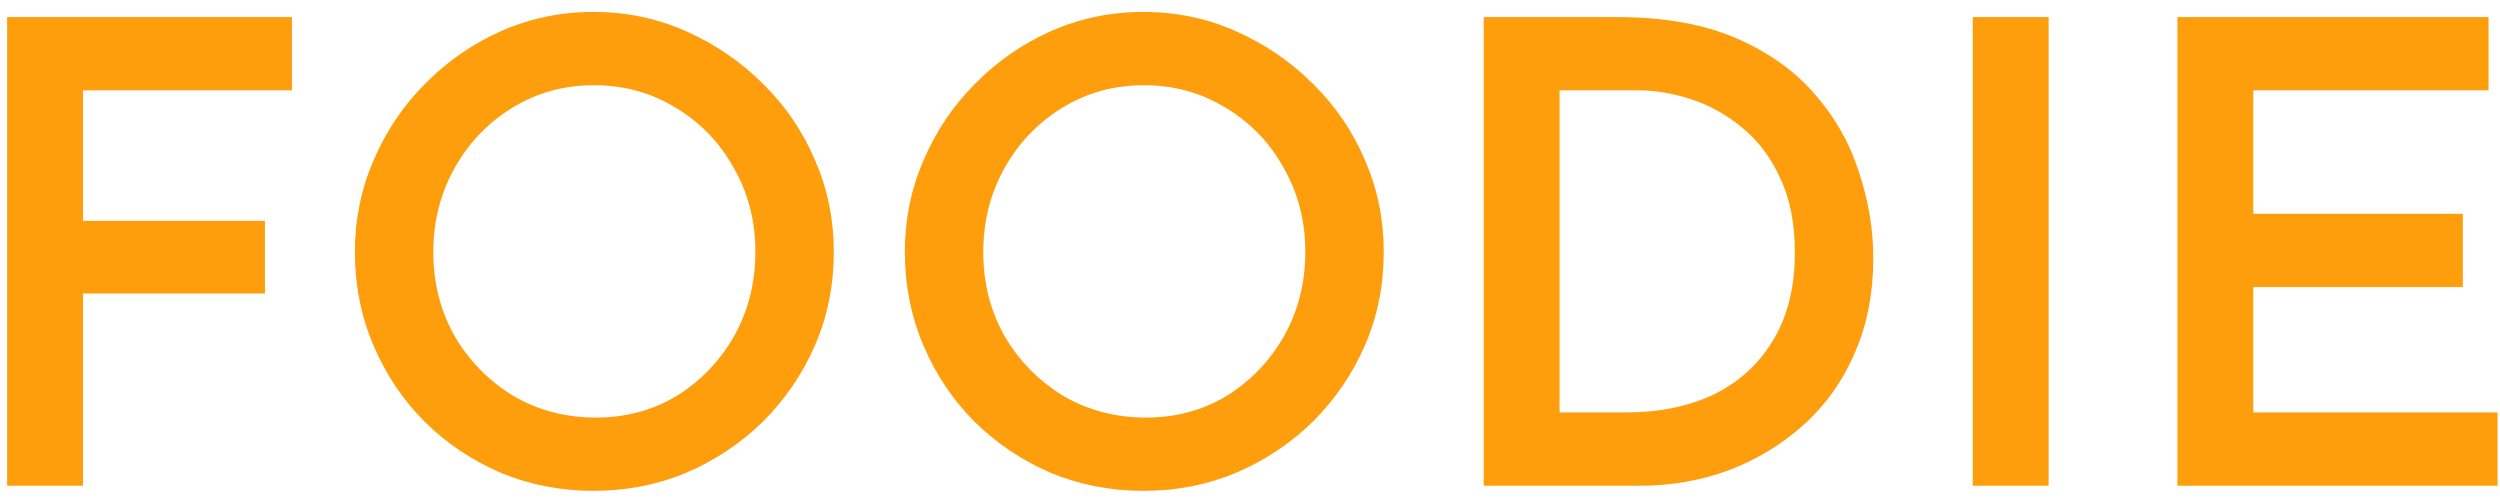
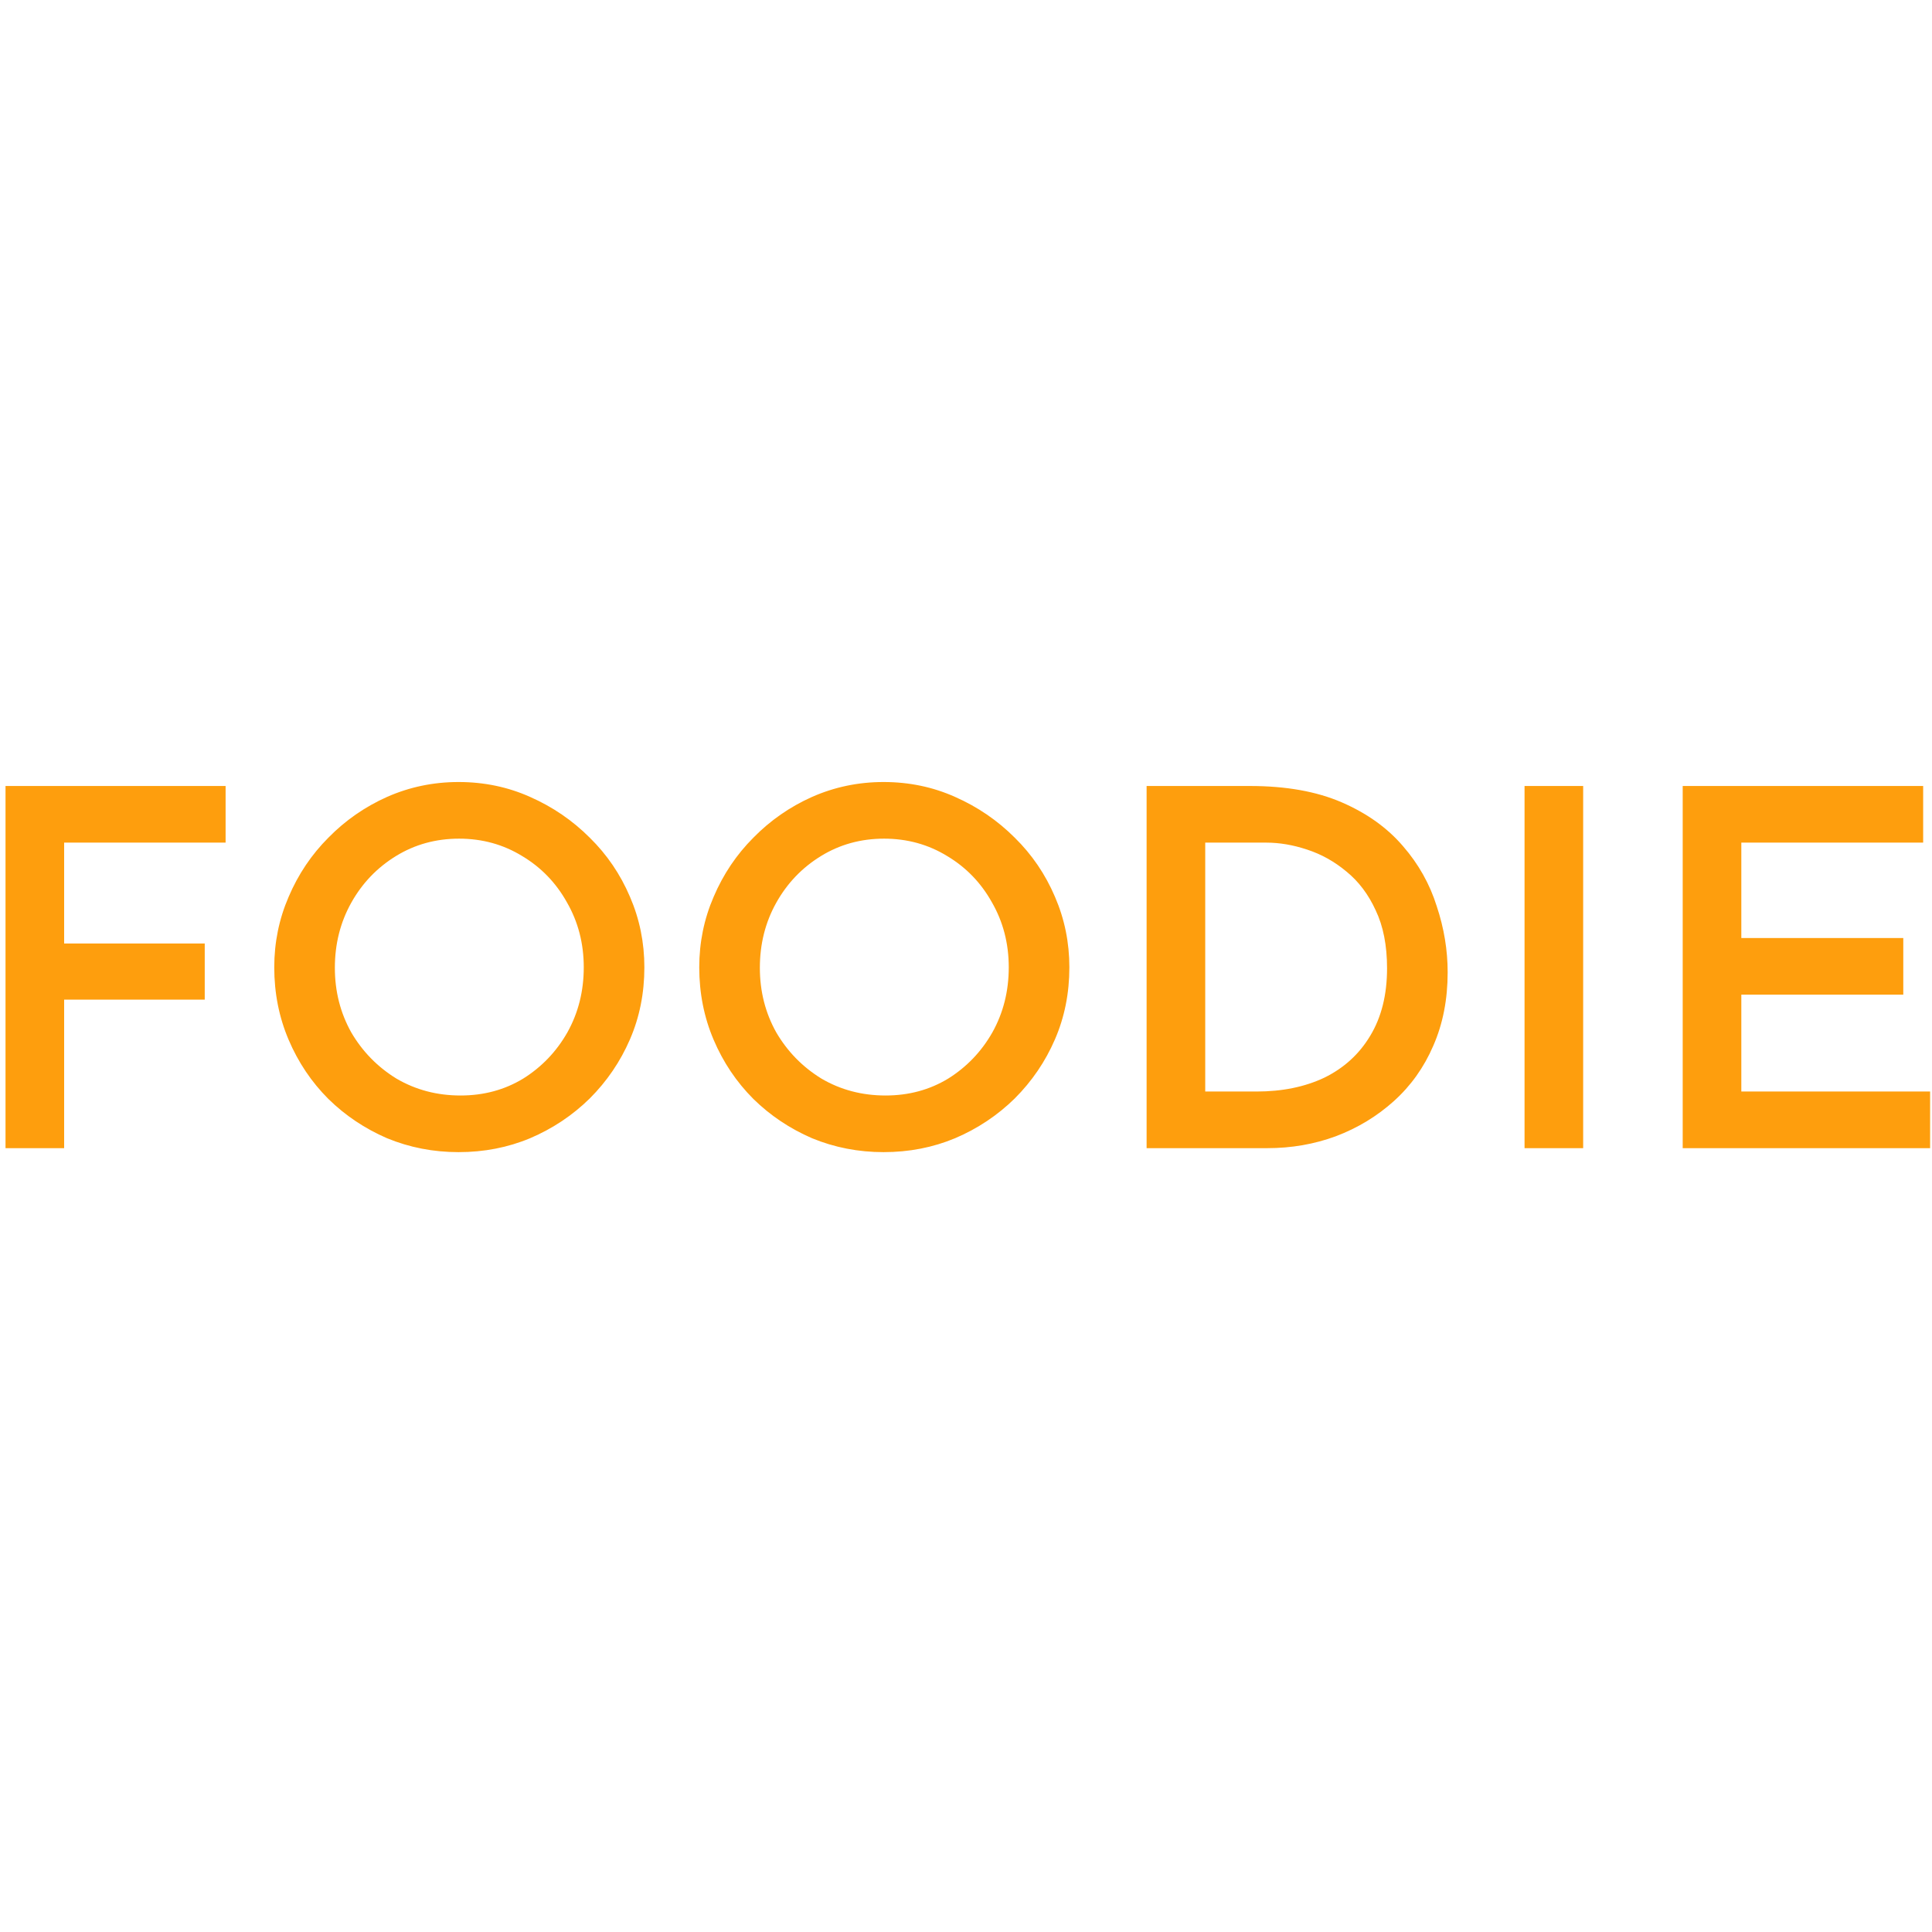
- <svg xmlns="http://www.w3.org/2000/svg" width="175" height="35" viewBox="0 0 175 35" fill="none">
+ <svg xmlns="http://www.w3.org/2000/svg" width="600" height="600" viewBox="0 0 175 35" fill="none">
  <path d="M0.5 1.195H20.435V6.325H5.81V15.46H18.545V20.545H5.81V34H0.5V1.195ZM24.842 17.62C24.842 15.37 25.277 13.24 26.147 11.23C27.017 9.19 28.217 7.405 29.747 5.875C31.277 4.315 33.047 3.085 35.057 2.185C37.097 1.285 39.257 0.835 41.537 0.835C43.847 0.835 46.007 1.285 48.017 2.185C50.057 3.085 51.857 4.315 53.417 5.875C54.977 7.405 56.192 9.19 57.062 11.23C57.932 13.24 58.367 15.37 58.367 17.62C58.367 19.96 57.932 22.135 57.062 24.145C56.192 26.155 54.977 27.94 53.417 29.5C51.857 31.03 50.057 32.23 48.017 33.1C46.007 33.94 43.847 34.36 41.537 34.36C39.257 34.36 37.097 33.94 35.057 33.1C33.047 32.23 31.277 31.045 29.747 29.545C28.217 28.015 27.017 26.23 26.147 24.19C25.277 22.15 24.842 19.96 24.842 17.62ZM30.332 17.665C30.332 19.795 30.827 21.745 31.817 23.515C32.837 25.255 34.202 26.65 35.912 27.7C37.652 28.72 39.587 29.23 41.717 29.23C43.817 29.23 45.707 28.72 47.387 27.7C49.067 26.65 50.402 25.255 51.392 23.515C52.382 21.745 52.877 19.78 52.877 17.62C52.877 15.46 52.367 13.495 51.347 11.725C50.357 9.955 49.007 8.56 47.297 7.54C45.587 6.49 43.682 5.965 41.582 5.965C39.482 5.965 37.577 6.49 35.867 7.54C34.157 8.59 32.807 10 31.817 11.77C30.827 13.54 30.332 15.505 30.332 17.665ZM63.338 17.62C63.338 15.37 63.773 13.24 64.643 11.23C65.513 9.19 66.713 7.405 68.243 5.875C69.773 4.315 71.543 3.085 73.553 2.185C75.593 1.285 77.753 0.835 80.033 0.835C82.343 0.835 84.503 1.285 86.513 2.185C88.553 3.085 90.353 4.315 91.913 5.875C93.473 7.405 94.688 9.19 95.558 11.23C96.428 13.24 96.863 15.37 96.863 17.62C96.863 19.96 96.428 22.135 95.558 24.145C94.688 26.155 93.473 27.94 91.913 29.5C90.353 31.03 88.553 32.23 86.513 33.1C84.503 33.94 82.343 34.36 80.033 34.36C77.753 34.36 75.593 33.94 73.553 33.1C71.543 32.23 69.773 31.045 68.243 29.545C66.713 28.015 65.513 26.23 64.643 24.19C63.773 22.15 63.338 19.96 63.338 17.62ZM68.828 17.665C68.828 19.795 69.323 21.745 70.313 23.515C71.333 25.255 72.698 26.65 74.408 27.7C76.148 28.72 78.083 29.23 80.213 29.23C82.313 29.23 84.203 28.72 85.883 27.7C87.563 26.65 88.898 25.255 89.888 23.515C90.878 21.745 91.373 19.78 91.373 17.62C91.373 15.46 90.863 13.495 89.843 11.725C88.853 9.955 87.503 8.56 85.793 7.54C84.083 6.49 82.178 5.965 80.078 5.965C77.978 5.965 76.073 6.49 74.363 7.54C72.653 8.59 71.303 10 70.313 11.77C69.323 13.54 68.828 15.505 68.828 17.665ZM103.859 34V1.195H113.219C116.489 1.195 119.264 1.69 121.544 2.68C123.824 3.67 125.669 4.99 127.079 6.64C128.489 8.26 129.509 10.075 130.139 12.085C130.799 14.065 131.129 16.06 131.129 18.07C131.129 20.53 130.694 22.75 129.824 24.73C128.984 26.68 127.799 28.345 126.269 29.725C124.739 31.105 122.984 32.17 121.004 32.92C119.054 33.64 116.984 34 114.794 34H103.859ZM109.169 28.87H113.804C116.144 28.87 118.199 28.45 119.969 27.61C121.739 26.74 123.119 25.48 124.109 23.83C125.129 22.15 125.639 20.11 125.639 17.71C125.639 15.64 125.294 13.885 124.604 12.445C123.944 11.005 123.059 9.835 121.949 8.935C120.869 8.035 119.684 7.375 118.394 6.955C117.134 6.535 115.904 6.325 114.704 6.325H109.169V28.87ZM138.093 1.195H143.403V34H138.093V1.195ZM152.419 1.195H174.199V6.325H157.729V14.965H172.399V20.095H157.729V28.87H174.829V34H152.419V1.195Z" fill="#FE9E0D" />
</svg>
